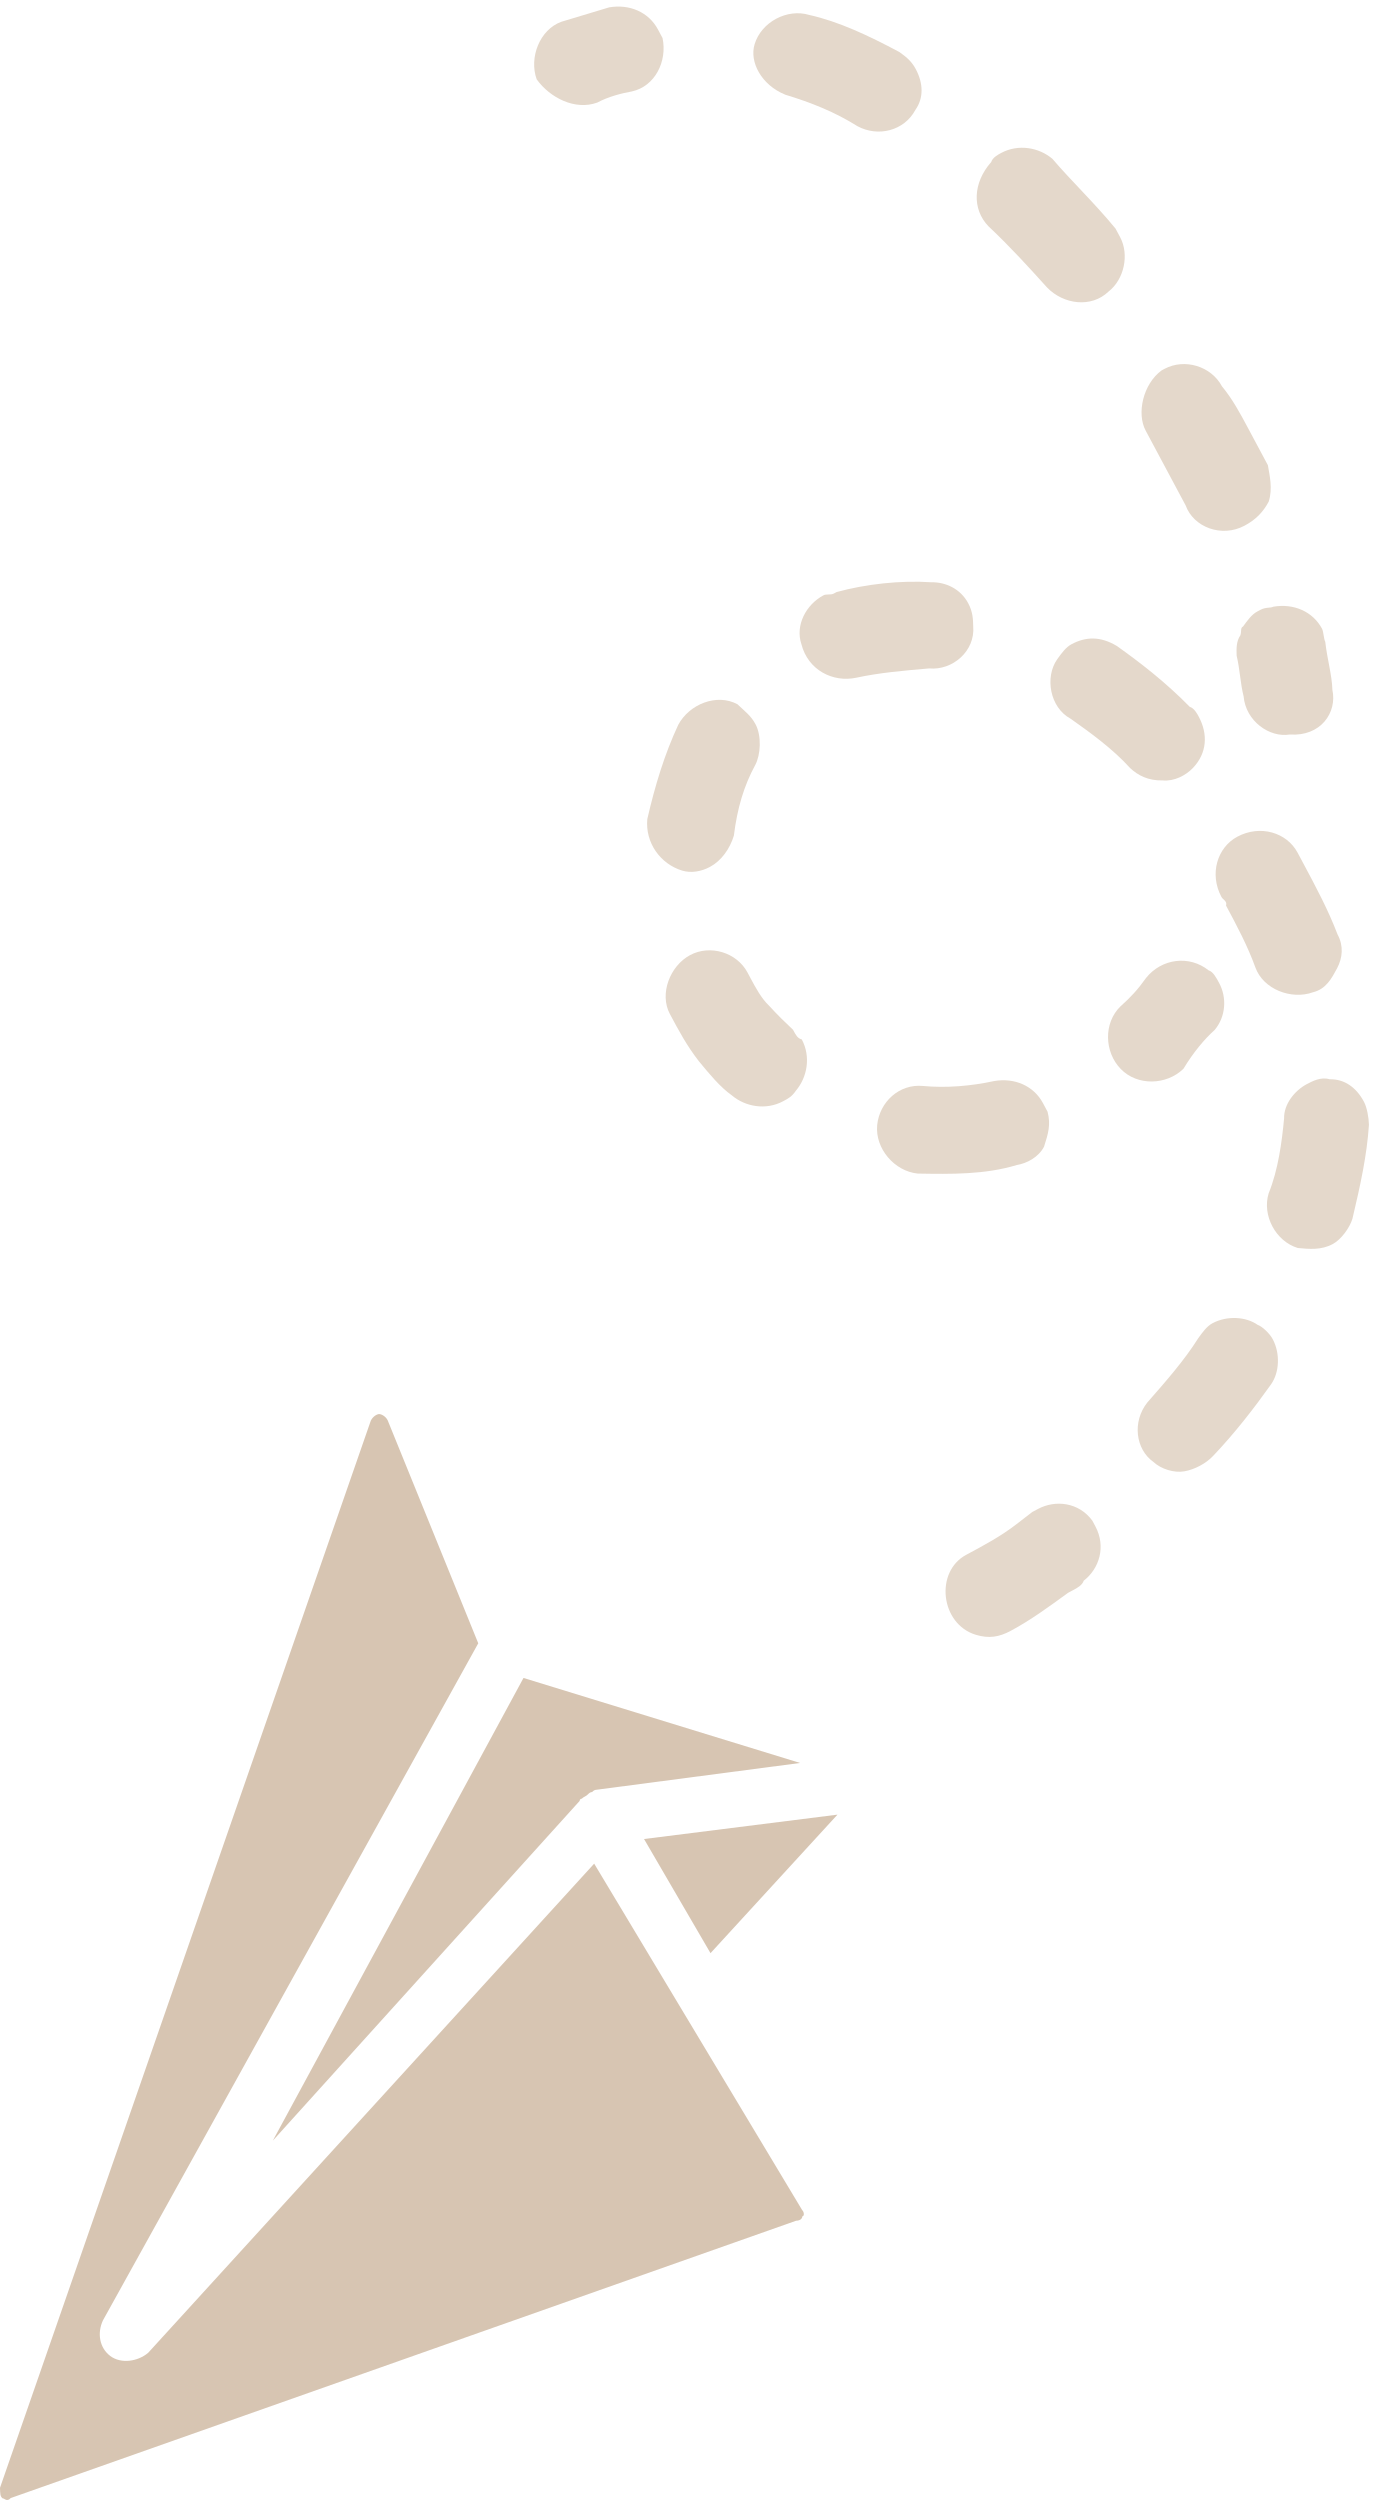
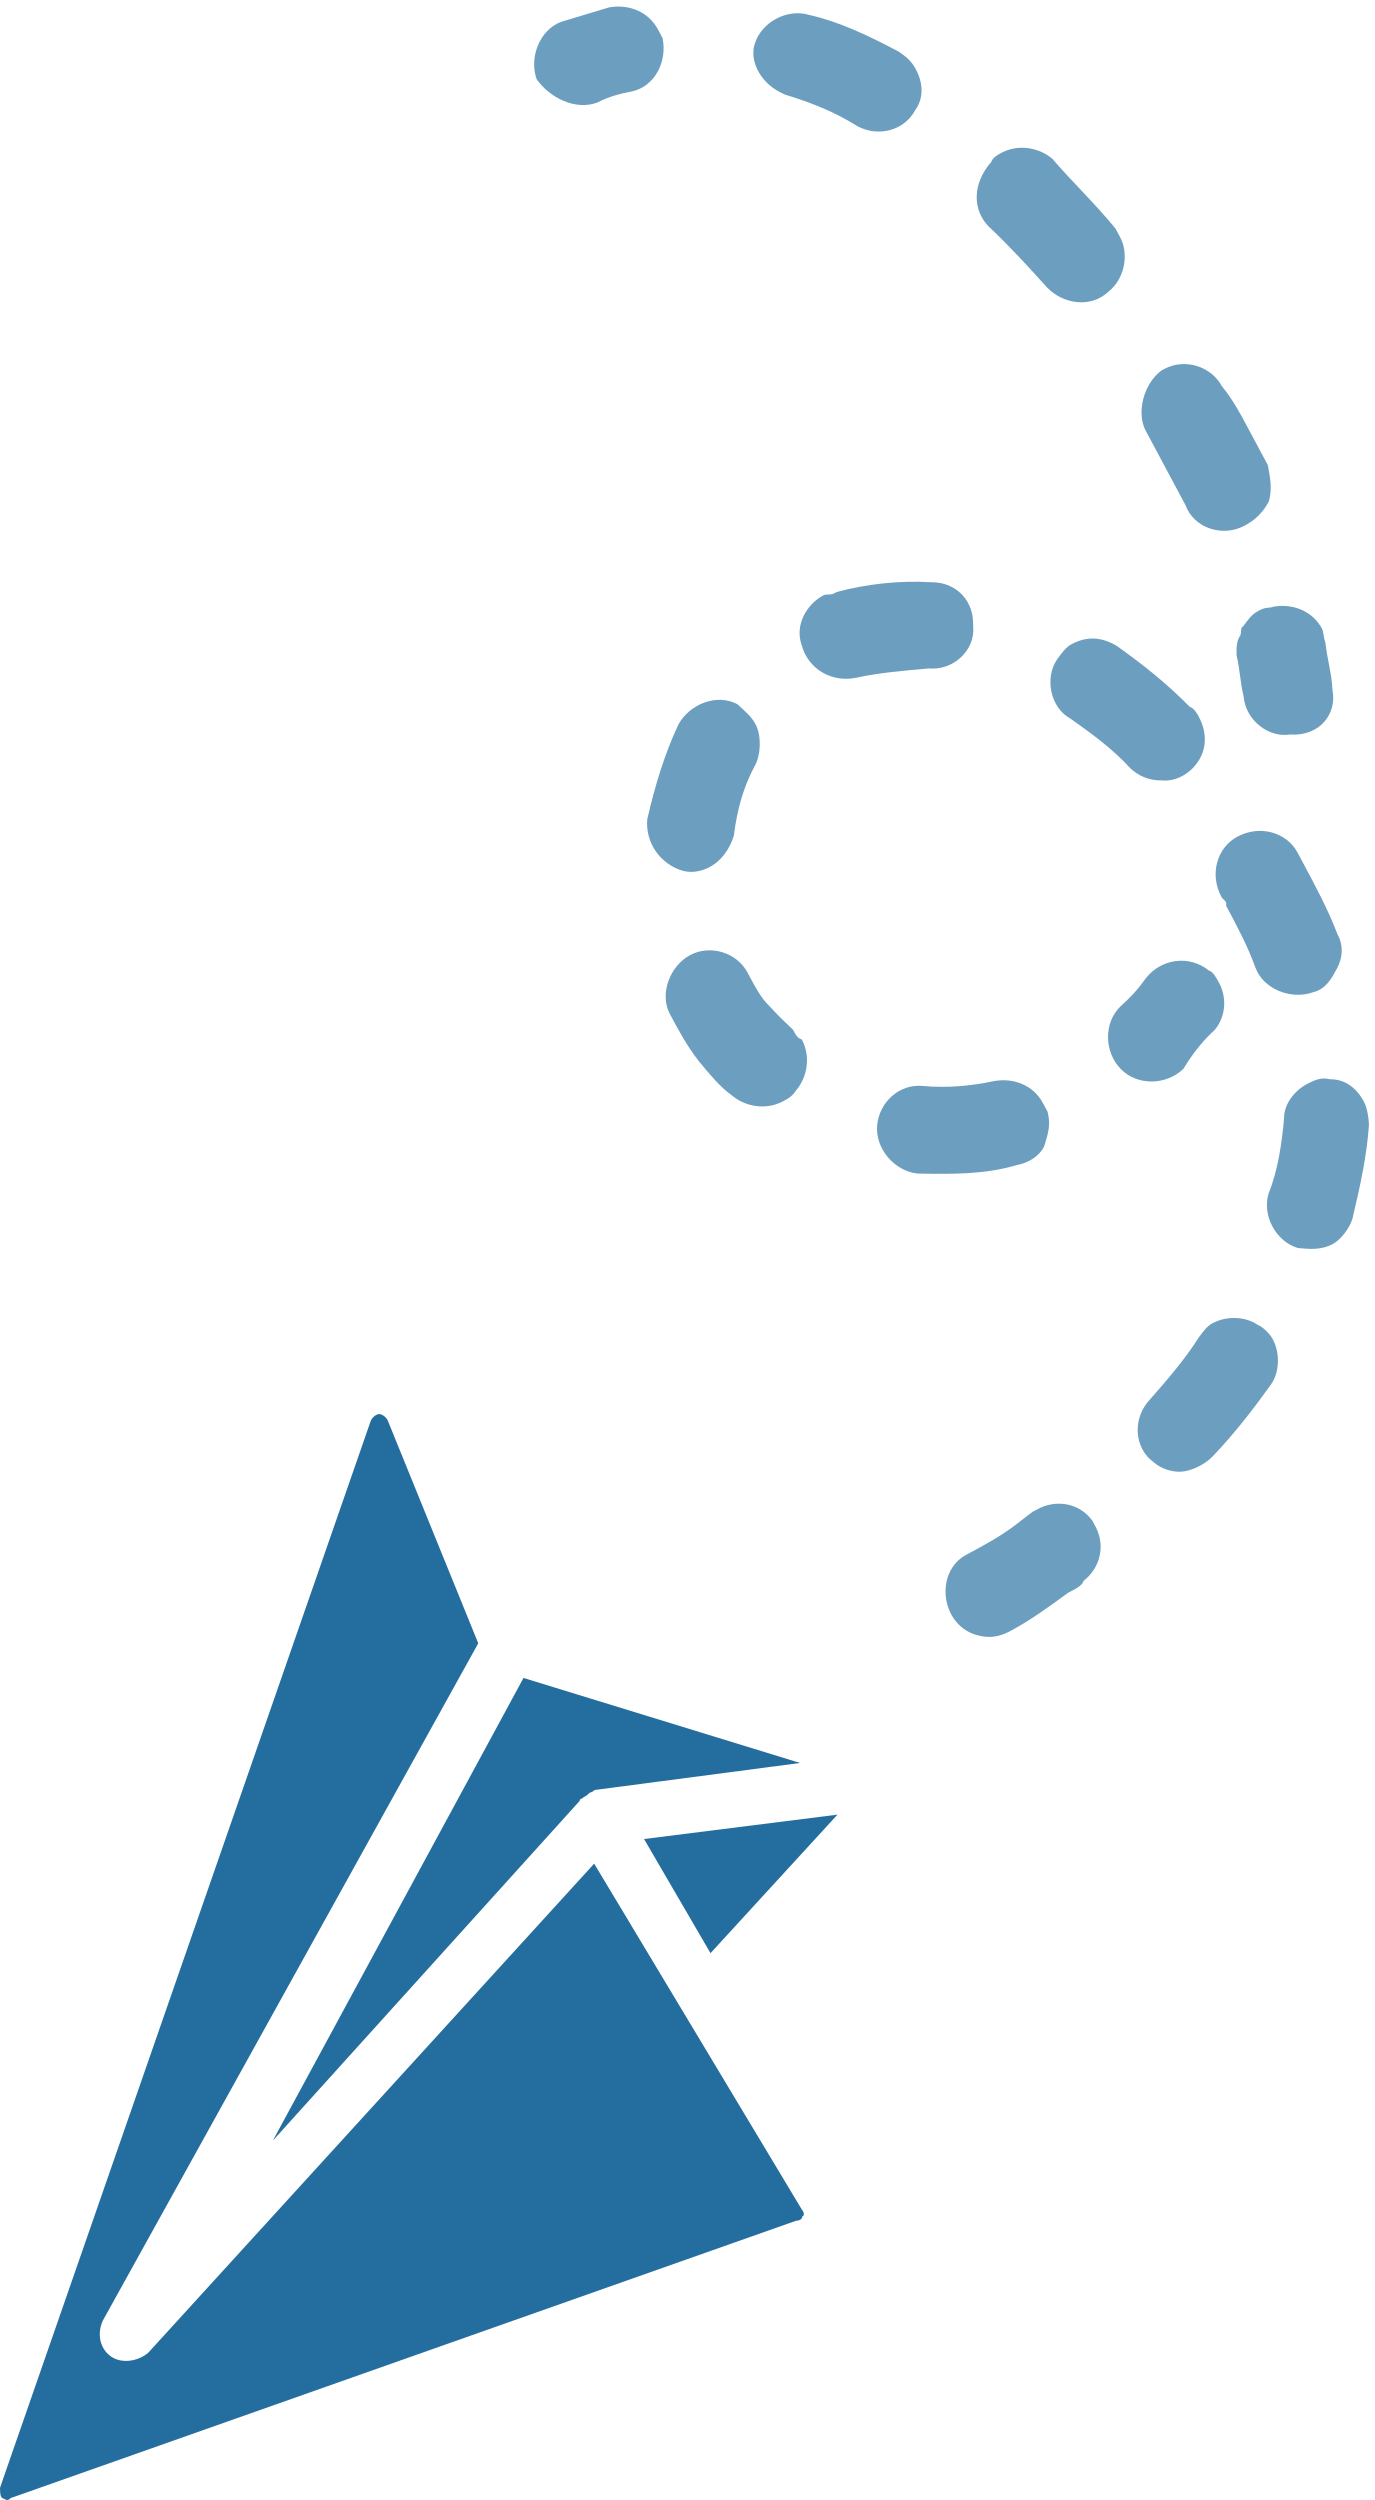
<svg xmlns="http://www.w3.org/2000/svg" version="1.1" viewBox="0 0 65.178 118.577">
  <g>
    <g>
-       <g fill="#d7c5b2">
+       <g fill="#246e9f">
        <path d="M.116,118.495c.098-.003.205.194.394-.011l37.248-13.152c.199-.006.298-.106.295-.208.102-.003.096-.202-.008-.301l-9.863-16.429-21.154,23.201c-.489.416-1.286.536-1.797.152-.511-.384-.632-1.08-.348-1.69l17.801-32.114-4.299-10.583c-.103-.196-.305-.292-.407-.289-.098.003-.294.11-.39.312L0,117.998c.008.301.011.398.116.497h0Z" />
        <path d="M12.941,101.531l14.554-16.114c-.003-.102.099-.104.099-.104.099-.1.196-.103.295-.208q.095-.104.196-.107.095-.104.196-.107l9.667-1.272-13.118-4.032-11.889,21.944Z" />
        <path d="M30.547,87.226l3.153,5.414,6.021-6.57-9.174,1.156Z" />
      </g>
-       <g fill="#e4d8cb">
+       <g fill="#6c9ebf">
        <path d="M57.611,48.853c.537-.636.583-1.538.218-2.22-.145-.272-.291-.544-.503-.608-.92-.735-2.232-.561-2.967.359-.398.562-.735.92-1.212,1.347-.809.782-.774,2.168.013,2.973.782.809,2.168.774,2.973-.013.468-.778,1.005-1.414,1.477-1.838h0Z" />
        <path d="M37.611,48.84c-.358-.336-.71-.675-1.14-1.145-.358-.336-.648-.88-.868-1.29l-.074-.139-.074-.139c-.51-.954-1.769-1.336-2.723-.826s-1.469,1.84-.959,2.794c.439.821.803,1.503,1.378,2.244.503.608,1.001,1.219,1.563,1.617.636.537,1.609.716,2.43.277.272-.145.41-.219.608-.503.537-.636.716-1.609.277-2.43-.199-.051-.273-.19-.418-.462h0Z" />
        <path d="M64.93,53.354c-.007-.346-.093-.827-.238-1.099-.365-.682-.927-1.08-1.624-1.064-.417-.127-.827.093-1.099.238-.544.291-1.08.927-1.064,1.624-.105,1.111-.277,2.43-.733,3.551-.318,1.047.338,2.272,1.384,2.59.556.052,1.111.105,1.655-.186.41-.219.809-.782.935-1.199.381-1.608.686-2.998.784-4.455h0Z" />
        <path d="M49.687,52.731l-.219-.41c-.439-.821-1.347-1.212-2.313-1.046-1.099.238-2.272.338-3.384.233-1.111-.105-2.053.748-2.166,1.857-.105,1.111.822,2.192,1.928,2.299,1.59.027,3.186.051,4.696-.406.484-.081,1.028-.371,1.29-.868.197-.619.329-1.039.168-1.659h0Z" />
        <path d="M52.967,30.636q-.213-.064,0,0c-.775-.463-1.464-.444-2.146-.079-.272.145-.47.429-.675.71-.601.849-.351,2.291.631,2.821.849.601,1.974,1.398,2.829,2.345.358.336.849.601,1.538.583.556.052,1.099-.238,1.438-.591.675-.71.716-1.609.277-2.43-.074-.139-.219-.41-.429-.47-1.132-1.156-2.336-2.088-3.463-2.89h0Z" />
        <path d="M63.445,44.33c-.445-1.167-1.029-2.259-1.61-3.346l-.291-.544c-.51-.954-1.769-1.336-2.856-.755-.954.51-1.336,1.769-.755,2.856.074.139.284.198.219.41.51.954,1.02,1.908,1.394,2.941.371,1.028,1.702,1.543,2.73,1.172.618-.152.88-.648,1.145-1.14.257-.494.315-1.052.024-1.596h0Z" />
        <path d="M35.818,36.293c.265-.491.311-1.393.017-1.942-.219-.41-.503-.608-.856-.947-.982-.53-2.285-.005-2.809.974-.654,1.405-1.098,2.869-1.468,4.471-.105,1.111.609,2.127,1.656,2.445.417.127.901.046,1.312-.174.544-.291.947-.856,1.138-1.485.162-1.313.479-2.36,1.009-3.342h0Z" />
        <path d="M60.286,65.662c.398-.562.444-1.464.079-2.146-.145-.272-.503-.608-.71-.675-.562-.398-1.464-.444-2.146-.079-.272.145-.47.429-.675.71-.663,1.053-1.537,2.048-2.41,3.042-.735.92-.561,2.232.285,2.828.358.336.982.53,1.464.444.484-.081,1.028-.371,1.364-.729,1.015-1.063,1.947-2.267,2.749-3.395h0Z" />
        <path d="M51.401,74.975c.747-.577,1.064-1.624.554-2.578l-.145-.272c-.648-.88-1.757-.993-2.578-.554l-.272.145-.747.577c-.747.577-1.562,1.013-2.383,1.452-1.503.803-1.224,3.286.452,3.794.63.191,1.111.105,1.655-.186.954-.51,1.834-1.158,2.722-1.804l.272-.145c.139-.074.41-.219.47-.429q-.062.204,0,0,.071.133,0,0h0Z" />
        <path d="M40.617,32.144c1.099-.238,2.272-.338,3.451-.44,1.111.105,2.192-.822,2.092-1.995-.007-.346-.019-.689-.238-1.099-.365-.682-1.066-1.006-1.757-.993-1.457-.098-3.112.087-4.486.465l-.139.074c-.139.074-.346.007-.484.081-.821.439-1.346,1.418-1.046,2.313.315,1.243,1.507,1.832,2.606,1.594h0Z" />
        <path d="M28.321,4.869c.544-.291,1.167-.445,1.648-.532,1.099-.238,1.689-1.43,1.456-2.532l-.219-.41c-.439-.821-1.347-1.212-2.313-1.046-.756.226-1.51.457-2.266.683-1.028.371-1.543,1.702-1.172,2.73.641.891,1.833,1.48,2.866,1.106h0Z" />
        <path d="M37.238,4.489c1.259.382,2.377.833,3.431,1.496.982.53,2.22.218,2.747-.77.398-.562.382-1.259.017-1.942-.219-.41-.503-.608-.782-.809-1.476-.787-2.875-1.444-4.268-1.755-1.047-.318-2.272.338-2.59,1.384-.261.845.323,1.938,1.444,2.394h0Z" />
        <path d="M60.138,22.068l-.949-1.775c-.365-.682-.729-1.364-1.232-1.972-.51-.954-1.769-1.336-2.723-.826l-.139.074c-.88.648-1.191,2.041-.755,2.856l1.897,3.549c.371,1.028,1.702,1.543,2.794.959.544-.291.88-.648,1.145-1.14.199-.627.039-1.247-.039-1.726h0Z" />
        <path d="M46.885,10.734h0c1.066,1.006,1.921,1.954,2.777,2.901.782.809,2.1.981,2.914.196.747-.577.993-1.757.554-2.578l-.219-.41c-1.001-1.219-2.067-2.225-2.996-3.311-.636-.537-1.609-.716-2.43-.277-.139.074-.41.219-.47.429-.876.989-.915,2.236-.131,3.05h0Z" />
        <path d="M63.196,32.713c-.019-.689-.245-1.445-.338-2.272-.074-.139-.081-.484-.152-.618-.439-.821-1.347-1.212-2.313-1.046-.139.074-.346.007-.618.152l-.139.074c-.272.145-.47.429-.675.71-.139.074-.065.213-.127.417-.198.284-.191.63-.179.973.152.618.174,1.312.331,1.927.1,1.173,1.232,1.972,2.193,1.808,1.452.101,2.254-1.027,2.016-2.126h0Z" />
      </g>
    </g>
  </g>
</svg>
